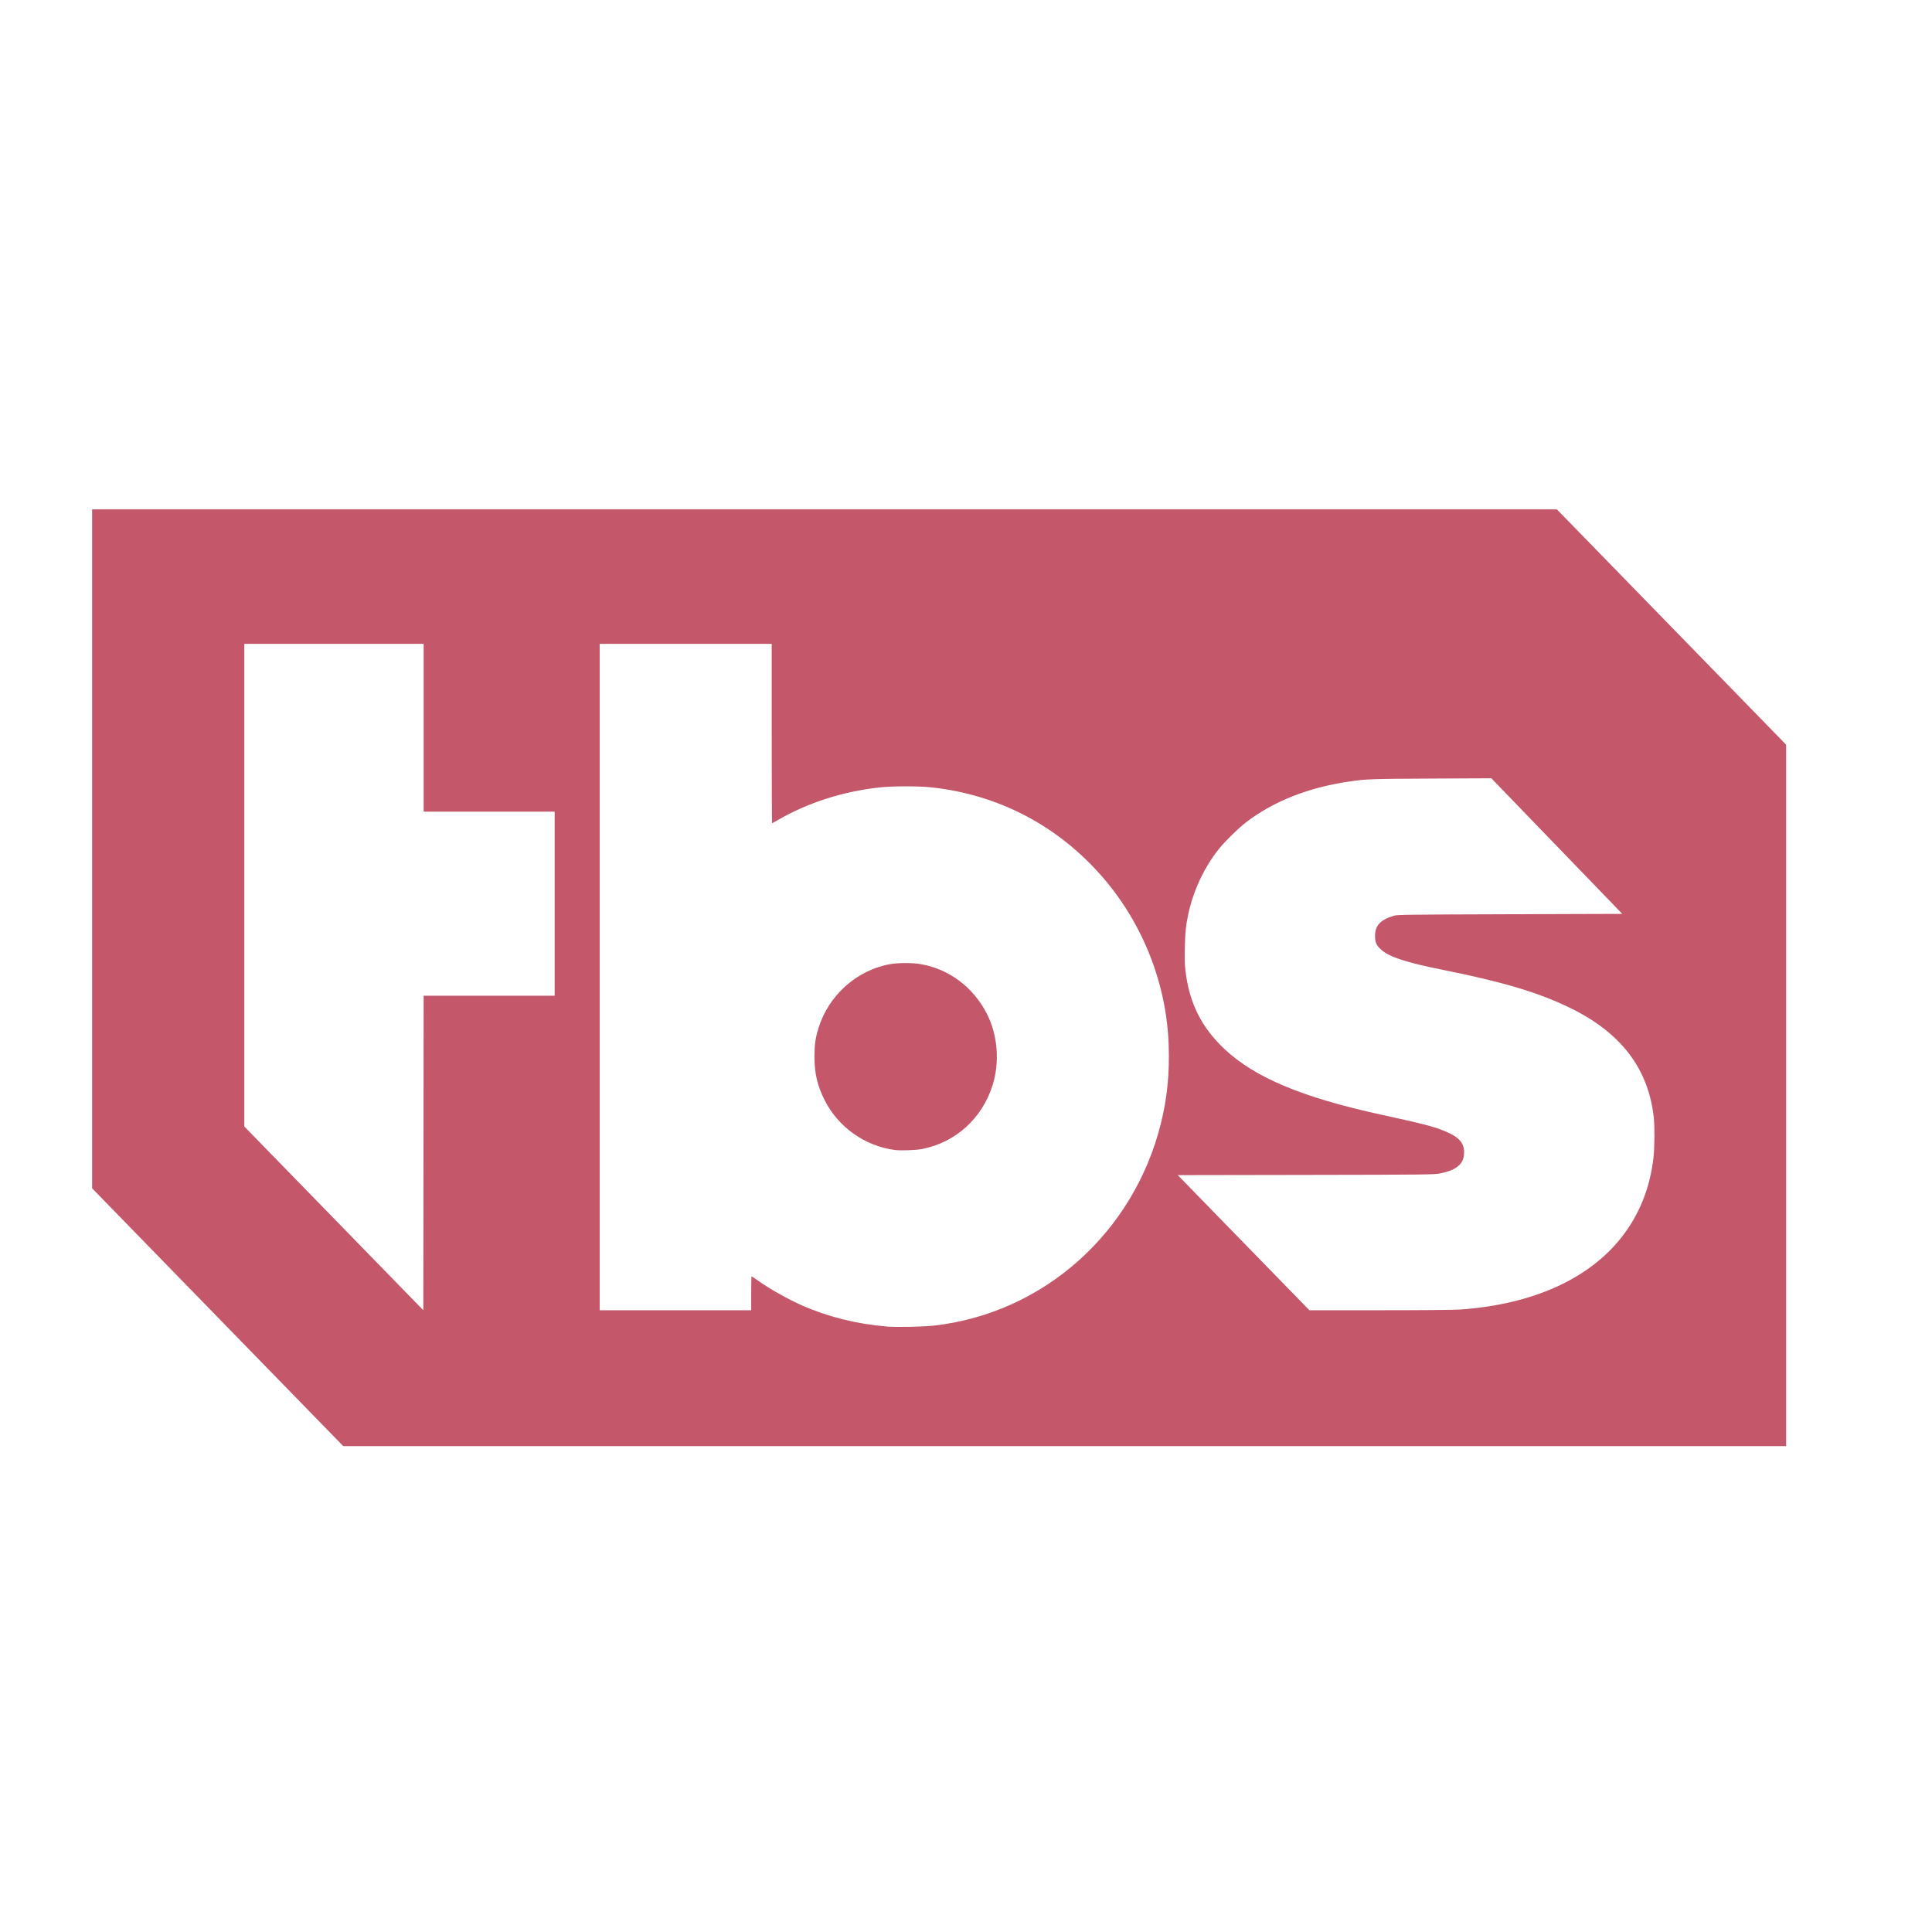
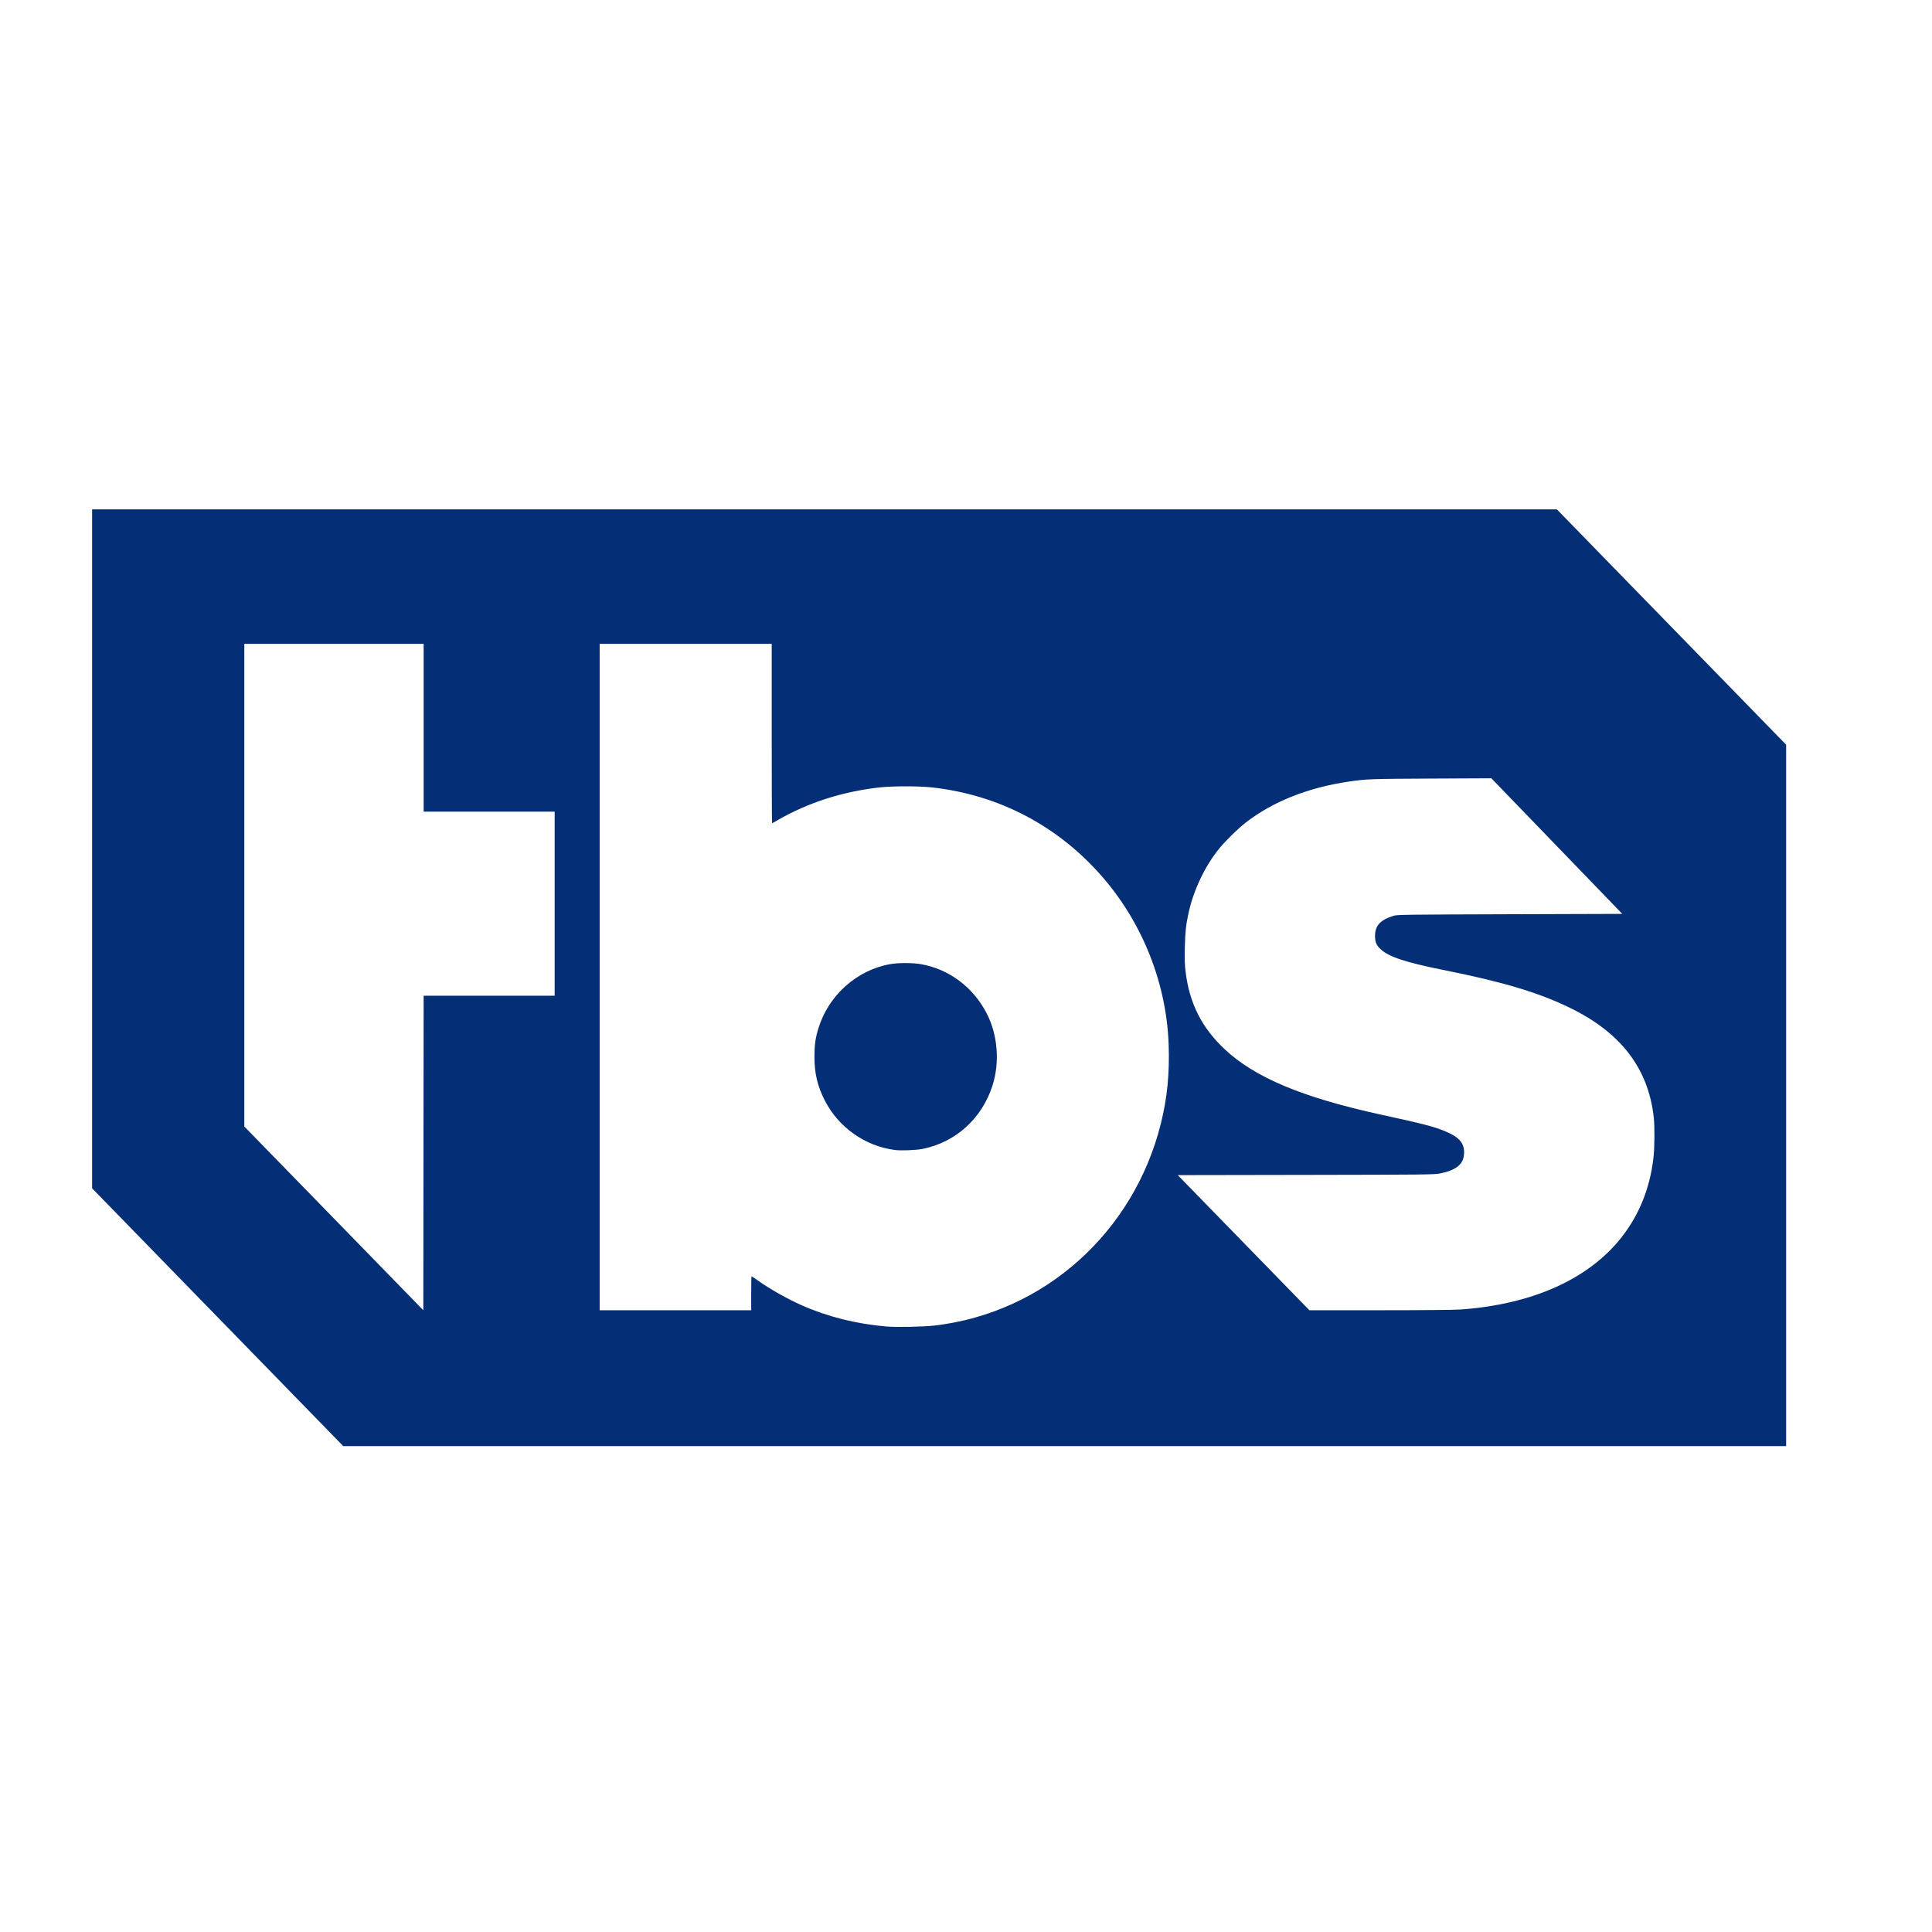
<svg xmlns="http://www.w3.org/2000/svg" version="1.1" id="Layer_1" x="0px" y="0px" width="280px" height="280px" viewBox="0 0 280 280" enable-background="new 0 0 280 280" xml:space="preserve">
  <defs id="defs5011" />
-   <path style="fill:#c4576a;stroke-width:0.097;fill-opacity:1" d="M 31.547,190.9 13.349,172.219 V 123.02 73.821 H 119.491 225.633 l 16.615,17.056 16.615,17.056 v 50.824 50.824 H 154.304 49.745 Z m 103.936,1.203 c 15.807,-1.847 28.804,-13.449 32.75,-29.236 0.936,-3.743 1.288,-7.312 1.136,-11.518 -0.316,-8.749 -3.701,-17.382 -9.438,-24.07 -6.429,-7.495 -15.053,-12.066 -24.816,-13.156 -1.945,-0.217 -5.742,-0.217 -7.688,0 -5.324,0.594 -10.414,2.234 -14.742,4.751 -0.407,0.237 -0.763,0.43 -0.791,0.43 -0.028,3e-5 -0.051,-5.848 -0.051,-12.995 V 93.313 H 99.375 86.908 v 48.289 48.289 h 10.981 10.981 v -2.461 c 0,-1.354 0.022,-2.461 0.048,-2.461 0.026,0 0.447,0.282 0.935,0.626 1.763,1.245 4.272,2.659 6.354,3.582 3.736,1.656 7.903,2.699 12.276,3.072 1.46,0.125 5.383,0.043 7.001,-0.146 z m -5.824,-25.443 c -4.287,-0.558 -8.16,-3.303 -10.125,-7.174 -1.067,-2.102 -1.496,-3.911 -1.497,-6.315 -0.001,-1.753 0.131,-2.697 0.584,-4.171 1.465,-4.76 5.562,-8.416 10.389,-9.269 1.202,-0.213 3.23,-0.211 4.464,0.005 4.067,0.708 7.585,3.347 9.537,7.155 1.599,3.117 1.907,7.088 0.814,10.48 -1.528,4.741 -5.345,8.187 -10.123,9.14 -0.949,0.189 -3.123,0.27 -4.043,0.15 z M 70.892,144.31 h 9.494 v -13.34 -13.34 h -9.494 -9.494 V 105.472 93.314 H 48.402 35.407 v 34.973 34.973 l 12.971,13.315 12.971,13.315 0.024,-22.791 0.024,-22.791 z m 140.707,45.479 c 10.441,-0.726 18.638,-4.394 23.411,-10.476 2.579,-3.287 4.124,-7.143 4.626,-11.553 0.163,-1.431 0.186,-4.474 0.044,-5.779 -0.776,-7.127 -4.769,-12.344 -12.203,-15.944 -4.579,-2.217 -9.677,-3.739 -18.34,-5.473 -5.361,-1.073 -7.804,-1.875 -8.996,-2.952 -0.661,-0.598 -0.859,-1.053 -0.859,-1.975 0,-1.494 0.751,-2.308 2.689,-2.915 0.51,-0.16 1.698,-0.176 16.846,-0.224 l 16.297,-0.052 -6.751,-6.99 c -3.713,-3.844 -7.983,-8.266 -9.488,-9.826 l -2.736,-2.836 -8.775,0.043 c -8.719,0.042 -9.276,0.062 -11.748,0.416 -5.969,0.855 -11.139,2.903 -15.104,5.983 -1.07,0.831 -2.932,2.656 -3.803,3.728 -2.108,2.593 -3.758,6.081 -4.487,9.482 -0.349,1.631 -0.455,2.641 -0.506,4.824 -0.041,1.791 -0.019,2.536 0.109,3.565 0.57,4.598 2.342,8.109 5.664,11.226 4.379,4.108 11.28,6.997 22.635,9.475 6.135,1.339 7.543,1.701 9.184,2.361 2.297,0.924 3.068,1.902 2.842,3.609 -0.174,1.319 -1.262,2.127 -3.443,2.558 -0.86,0.17 -1.962,0.182 -19.464,0.212 l -18.553,0.032 9.538,9.791 9.538,9.791 h 10.182 c 6.036,0 10.781,-0.042 11.652,-0.102 z" id="path988" />
+   <path style="fill:#042e75;stroke-width:0.097;fill-opacity:1" d="M 31.547,190.9 13.349,172.219 V 123.02 73.821 H 119.491 225.633 l 16.615,17.056 16.615,17.056 v 50.824 50.824 H 154.304 49.745 Z m 103.936,1.203 c 15.807,-1.847 28.804,-13.449 32.75,-29.236 0.936,-3.743 1.288,-7.312 1.136,-11.518 -0.316,-8.749 -3.701,-17.382 -9.438,-24.07 -6.429,-7.495 -15.053,-12.066 -24.816,-13.156 -1.945,-0.217 -5.742,-0.217 -7.688,0 -5.324,0.594 -10.414,2.234 -14.742,4.751 -0.407,0.237 -0.763,0.43 -0.791,0.43 -0.028,3e-5 -0.051,-5.848 -0.051,-12.995 V 93.313 H 99.375 86.908 v 48.289 48.289 h 10.981 10.981 v -2.461 c 0,-1.354 0.022,-2.461 0.048,-2.461 0.026,0 0.447,0.282 0.935,0.626 1.763,1.245 4.272,2.659 6.354,3.582 3.736,1.656 7.903,2.699 12.276,3.072 1.46,0.125 5.383,0.043 7.001,-0.146 z m -5.824,-25.443 c -4.287,-0.558 -8.16,-3.303 -10.125,-7.174 -1.067,-2.102 -1.496,-3.911 -1.497,-6.315 -0.001,-1.753 0.131,-2.697 0.584,-4.171 1.465,-4.76 5.562,-8.416 10.389,-9.269 1.202,-0.213 3.23,-0.211 4.464,0.005 4.067,0.708 7.585,3.347 9.537,7.155 1.599,3.117 1.907,7.088 0.814,10.48 -1.528,4.741 -5.345,8.187 -10.123,9.14 -0.949,0.189 -3.123,0.27 -4.043,0.15 z M 70.892,144.31 h 9.494 v -13.34 -13.34 h -9.494 -9.494 V 105.472 93.314 H 48.402 35.407 v 34.973 34.973 l 12.971,13.315 12.971,13.315 0.024,-22.791 0.024,-22.791 z m 140.707,45.479 c 10.441,-0.726 18.638,-4.394 23.411,-10.476 2.579,-3.287 4.124,-7.143 4.626,-11.553 0.163,-1.431 0.186,-4.474 0.044,-5.779 -0.776,-7.127 -4.769,-12.344 -12.203,-15.944 -4.579,-2.217 -9.677,-3.739 -18.34,-5.473 -5.361,-1.073 -7.804,-1.875 -8.996,-2.952 -0.661,-0.598 -0.859,-1.053 -0.859,-1.975 0,-1.494 0.751,-2.308 2.689,-2.915 0.51,-0.16 1.698,-0.176 16.846,-0.224 l 16.297,-0.052 -6.751,-6.99 c -3.713,-3.844 -7.983,-8.266 -9.488,-9.826 l -2.736,-2.836 -8.775,0.043 c -8.719,0.042 -9.276,0.062 -11.748,0.416 -5.969,0.855 -11.139,2.903 -15.104,5.983 -1.07,0.831 -2.932,2.656 -3.803,3.728 -2.108,2.593 -3.758,6.081 -4.487,9.482 -0.349,1.631 -0.455,2.641 -0.506,4.824 -0.041,1.791 -0.019,2.536 0.109,3.565 0.57,4.598 2.342,8.109 5.664,11.226 4.379,4.108 11.28,6.997 22.635,9.475 6.135,1.339 7.543,1.701 9.184,2.361 2.297,0.924 3.068,1.902 2.842,3.609 -0.174,1.319 -1.262,2.127 -3.443,2.558 -0.86,0.17 -1.962,0.182 -19.464,0.212 l -18.553,0.032 9.538,9.791 9.538,9.791 h 10.182 c 6.036,0 10.781,-0.042 11.652,-0.102 z" id="path988" />
</svg>
